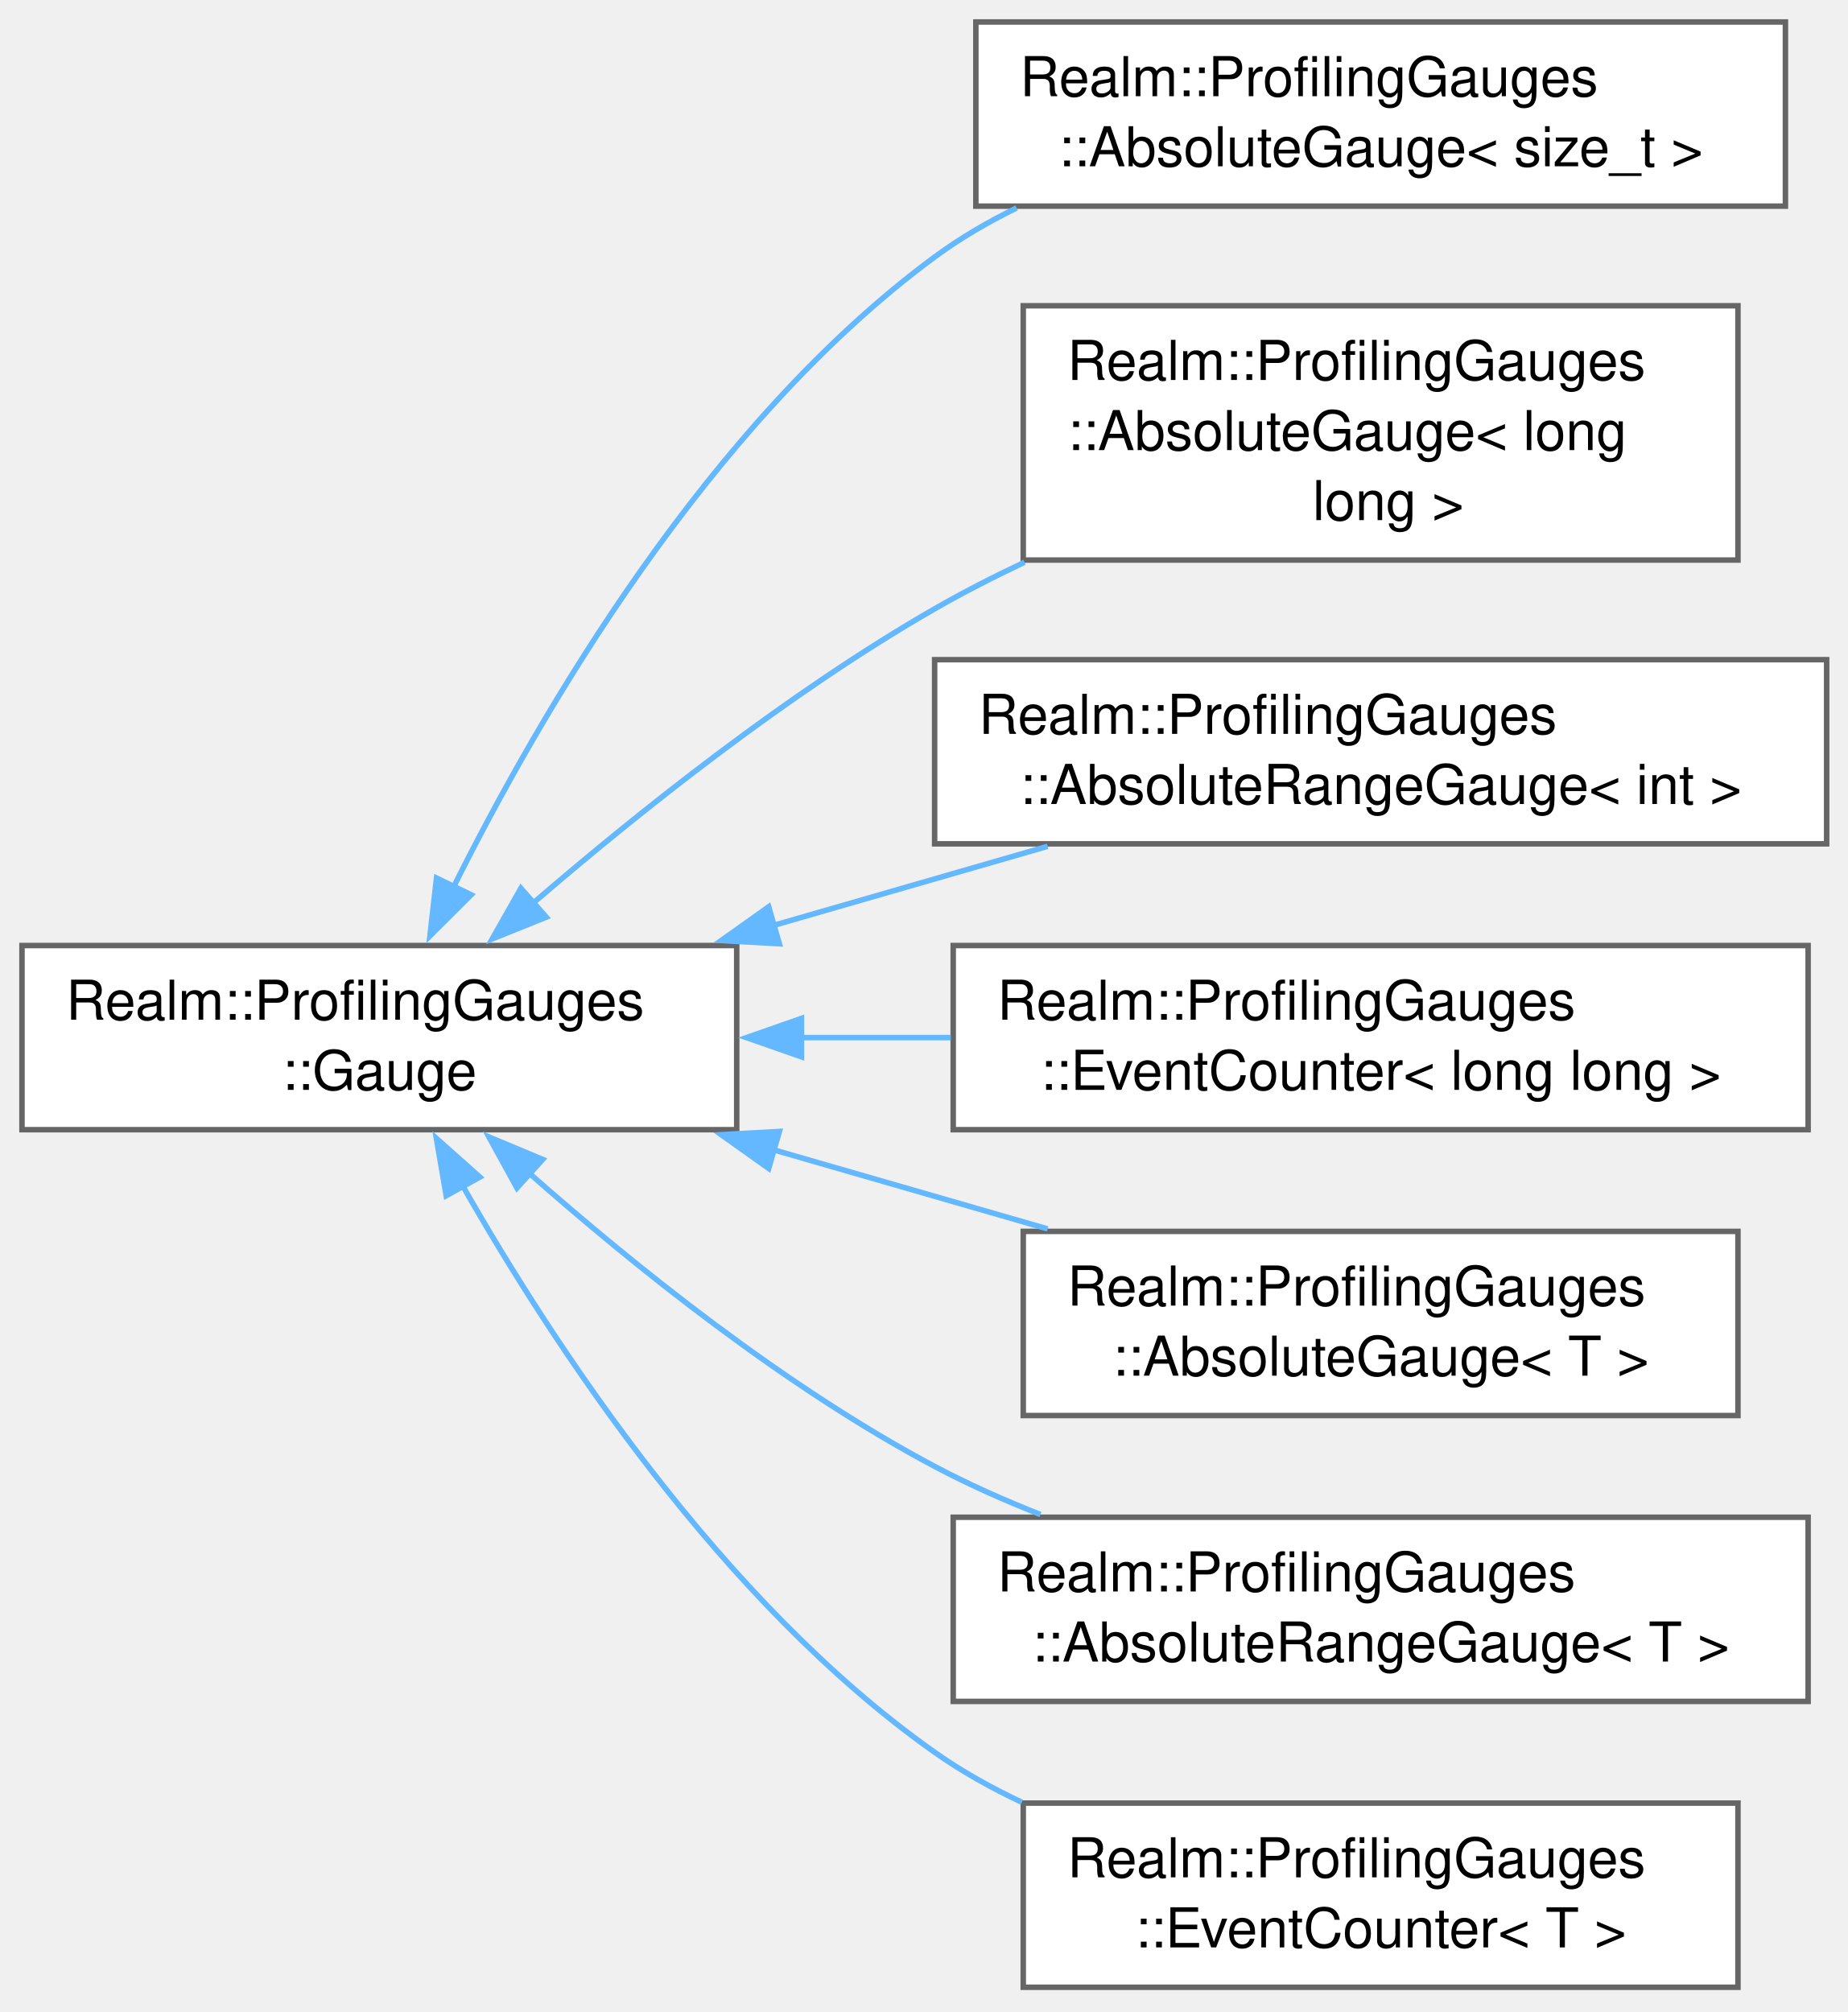
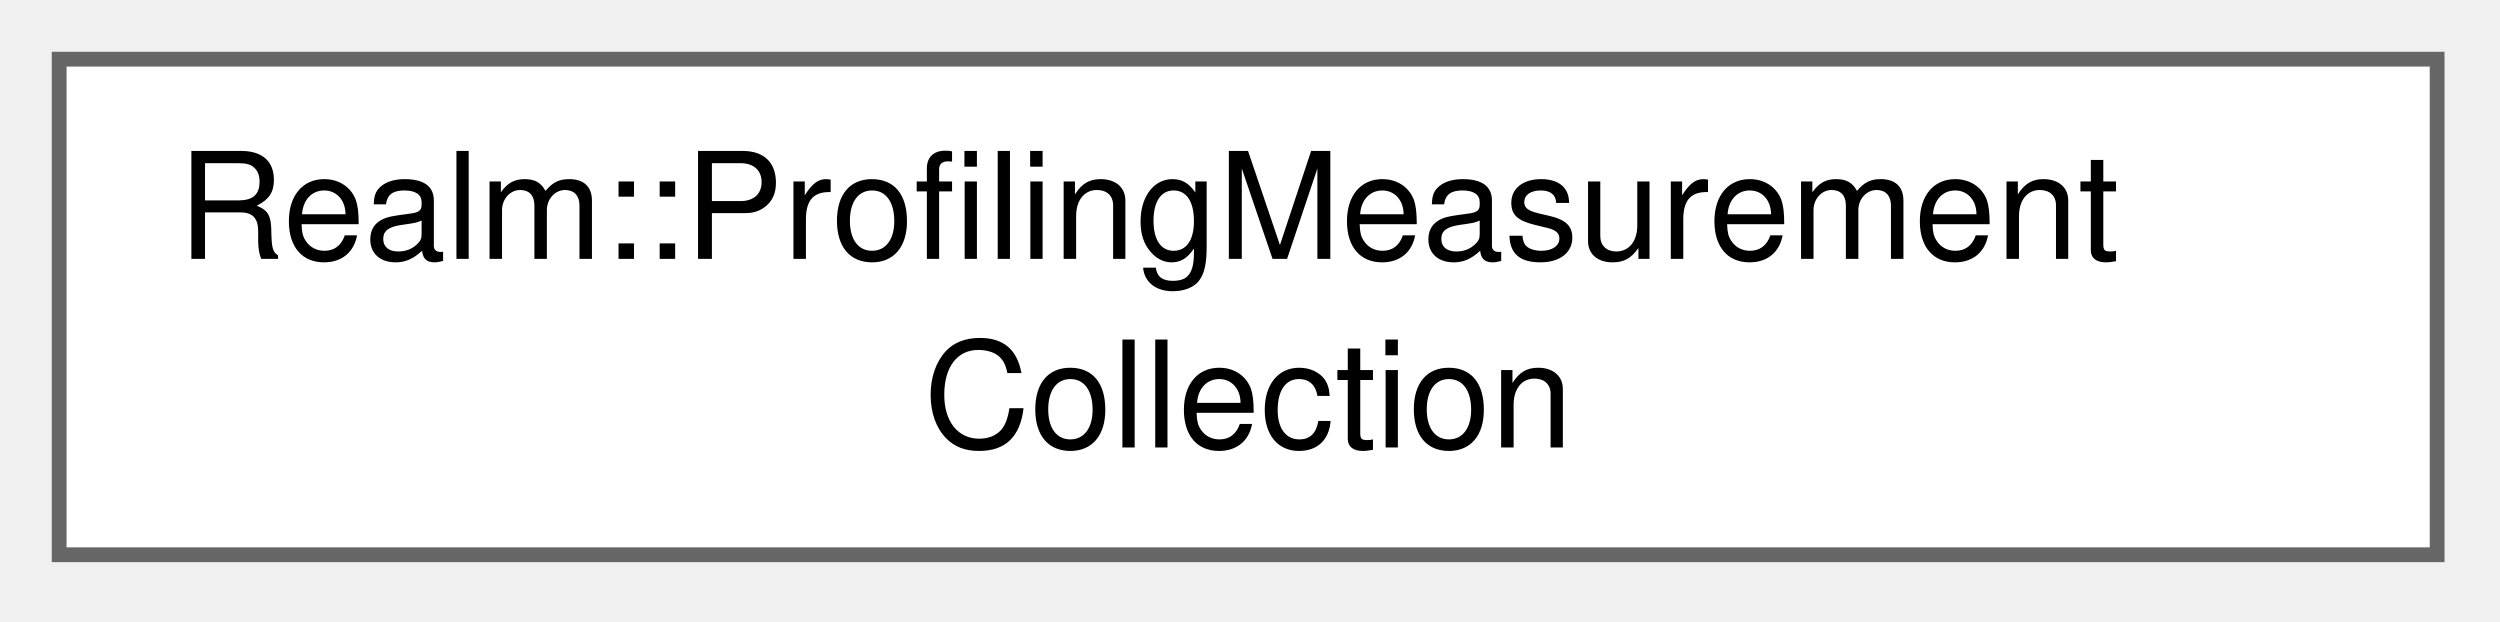
- <svg xmlns="http://www.w3.org/2000/svg" xmlns:xlink="http://www.w3.org/1999/xlink" width="336pt" height="366pt" viewBox="0.00 0.00 336.00 366.00">
-   <g id="graph0" class="graph" transform="scale(1 1) rotate(0) translate(4 361.5)">
+ <svg xmlns="http://www.w3.org/2000/svg" xmlns:xlink="http://www.w3.org/1999/xlink" width="169pt" height="42pt" viewBox="0.00 0.00 169.00 42.00">
+   <g id="graph0" class="graph" transform="scale(1 1) rotate(0) translate(4 37.5)">
    <g id="Node000000" class="node">
      <g id="a_Node000000">
-         <a xlink:href="classRealm_1_1ProfilingGauges_1_1Gauge.html" target="_top" xlink:title=" ">
-           <polygon fill="white" stroke="#666666" points="130,-189.5 0,-189.5 0,-156 130,-156 130,-189.5" />
-           <text xml:space="preserve" text-anchor="start" x="8" y="-176" font-family="Helvetica,sans-Serif" font-size="10.00">Realm::ProfilingGauges</text>
-           <text xml:space="preserve" text-anchor="middle" x="65" y="-163.25" font-family="Helvetica,sans-Serif" font-size="10.00">::Gauge</text>
-         </a>
-       </g>
-     </g>
-     <g id="Node000001" class="node">
-       <g id="a_Node000001">
-         <a xlink:href="classRealm_1_1ProfilingGauges_1_1AbsoluteGauge.html" target="_top" xlink:title=" ">
-           <polygon fill="white" stroke="#666666" points="320.75,-357.5 173.5,-357.5 173.5,-324 320.75,-324 320.75,-357.5" />
-           <text xml:space="preserve" text-anchor="start" x="181.5" y="-344" font-family="Helvetica,sans-Serif" font-size="10.00">Realm::ProfilingGauges</text>
-           <text xml:space="preserve" text-anchor="middle" x="247.12" y="-331.25" font-family="Helvetica,sans-Serif" font-size="10.00">::AbsoluteGauge&lt; size_t &gt;</text>
-         </a>
-       </g>
-     </g>
-     <g id="edge327_Node000000_Node000001" class="edge">
-       <g id="a_edge327_Node000000_Node000001">
-         <a xlink:title=" ">
-           <path fill="none" stroke="#63b8ff" d="M78.36,-199.87C94.26,-231.81 124.8,-284.36 166,-314.75 170.59,-318.14 175.64,-321.09 180.91,-323.67" />
-           <polygon fill="#63b8ff" stroke="#63b8ff" points="81.7,-198.73 74.2,-191.25 75.4,-201.78 81.7,-198.73" />
-         </a>
-       </g>
-     </g>
-     <g id="Node000002" class="node">
-       <g id="a_Node000002">
-         <a xlink:href="classRealm_1_1ProfilingGauges_1_1AbsoluteGauge.html" target="_top" xlink:title=" ">
-           <polygon fill="white" stroke="#666666" points="312.12,-305.88 182.12,-305.88 182.12,-259.62 312.12,-259.62 312.12,-305.88" />
-           <text xml:space="preserve" text-anchor="start" x="190.12" y="-292.38" font-family="Helvetica,sans-Serif" font-size="10.00">Realm::ProfilingGauges</text>
-           <text xml:space="preserve" text-anchor="start" x="190.12" y="-279.62" font-family="Helvetica,sans-Serif" font-size="10.00">::AbsoluteGauge&lt; long</text>
-           <text xml:space="preserve" text-anchor="middle" x="247.12" y="-266.88" font-family="Helvetica,sans-Serif" font-size="10.00"> long &gt;</text>
-         </a>
-       </g>
-     </g>
-     <g id="edge328_Node000000_Node000002" class="edge">
-       <g id="a_edge328_Node000000_Node000002">
-         <a xlink:title=" ">
-           <path fill="none" stroke="#63b8ff" d="M92.94,-197.19C112.26,-213.83 139.46,-235.51 166,-250.75 171.2,-253.73 176.72,-256.57 182.35,-259.22" />
-           <polygon fill="#63b8ff" stroke="#63b8ff" points="95.36,-194.66 85.53,-190.71 90.75,-199.92 95.36,-194.66" />
-         </a>
-       </g>
-     </g>
-     <g id="Node000003" class="node">
-       <g id="a_Node000003">
-         <a xlink:href="classRealm_1_1ProfilingGauges_1_1AbsoluteRangeGauge.html" target="_top" xlink:title=" ">
-           <polygon fill="white" stroke="#666666" points="328.25,-241.5 166,-241.5 166,-208 328.25,-208 328.25,-241.5" />
-           <text xml:space="preserve" text-anchor="start" x="174" y="-228" font-family="Helvetica,sans-Serif" font-size="10.00">Realm::ProfilingGauges</text>
-           <text xml:space="preserve" text-anchor="middle" x="247.12" y="-215.25" font-family="Helvetica,sans-Serif" font-size="10.00">::AbsoluteRangeGauge&lt; int &gt;</text>
-         </a>
-       </g>
-     </g>
-     <g id="edge329_Node000000_Node000003" class="edge">
-       <g id="a_edge329_Node000000_Node000003">
-         <a xlink:title=" ">
-           <path fill="none" stroke="#63b8ff" d="M136.46,-193.09C153.02,-197.87 170.52,-202.92 186.56,-207.55" />
-           <polygon fill="#63b8ff" stroke="#63b8ff" points="137.76,-189.82 127.18,-190.41 135.82,-196.55 137.76,-189.82" />
-         </a>
-       </g>
-     </g>
-     <g id="Node000004" class="node">
-       <g id="a_Node000004">
-         <a xlink:href="classRealm_1_1ProfilingGauges_1_1EventCounter.html" target="_top" xlink:title=" ">
-           <polygon fill="white" stroke="#666666" points="324.88,-189.5 169.38,-189.5 169.38,-156 324.88,-156 324.88,-189.5" />
-           <text xml:space="preserve" text-anchor="start" x="177.38" y="-176" font-family="Helvetica,sans-Serif" font-size="10.00">Realm::ProfilingGauges</text>
-           <text xml:space="preserve" text-anchor="middle" x="247.12" y="-163.25" font-family="Helvetica,sans-Serif" font-size="10.00">::EventCounter&lt; long long &gt;</text>
-         </a>
-       </g>
-     </g>
-     <g id="edge330_Node000000_Node000004" class="edge">
-       <g id="a_edge330_Node000000_Node000004">
-         <a xlink:title=" ">
-           <path fill="none" stroke="#63b8ff" d="M141.59,-172.75C150.63,-172.75 159.88,-172.75 168.95,-172.75" />
-           <polygon fill="#63b8ff" stroke="#63b8ff" points="141.78,-169.25 131.78,-172.75 141.78,-176.25 141.78,-169.25" />
-         </a>
-       </g>
-     </g>
-     <g id="Node000005" class="node">
-       <g id="a_Node000005">
-         <a xlink:href="classRealm_1_1ProfilingGauges_1_1AbsoluteGauge.html" target="_top" xlink:title=" ">
-           <polygon fill="white" stroke="#666666" points="312.12,-137.5 182.12,-137.5 182.12,-104 312.12,-104 312.12,-137.5" />
-           <text xml:space="preserve" text-anchor="start" x="190.12" y="-124" font-family="Helvetica,sans-Serif" font-size="10.00">Realm::ProfilingGauges</text>
-           <text xml:space="preserve" text-anchor="middle" x="247.12" y="-111.25" font-family="Helvetica,sans-Serif" font-size="10.00">::AbsoluteGauge&lt; T &gt;</text>
-         </a>
-       </g>
-     </g>
-     <g id="edge331_Node000000_Node000005" class="edge">
-       <g id="a_edge331_Node000000_Node000005">
-         <a xlink:title=" ">
-           <path fill="none" stroke="#63b8ff" d="M136.46,-152.41C153.02,-147.63 170.52,-142.58 186.56,-137.95" />
-           <polygon fill="#63b8ff" stroke="#63b8ff" points="135.82,-148.95 127.18,-155.09 137.76,-155.68 135.82,-148.95" />
-         </a>
-       </g>
-     </g>
-     <g id="Node000006" class="node">
-       <g id="a_Node000006">
-         <a xlink:href="classRealm_1_1ProfilingGauges_1_1AbsoluteRangeGauge.html" target="_top" xlink:title=" ">
-           <polygon fill="white" stroke="#666666" points="324.88,-85.5 169.38,-85.5 169.38,-52 324.88,-52 324.88,-85.5" />
-           <text xml:space="preserve" text-anchor="start" x="177.38" y="-72" font-family="Helvetica,sans-Serif" font-size="10.00">Realm::ProfilingGauges</text>
-           <text xml:space="preserve" text-anchor="middle" x="247.12" y="-59.25" font-family="Helvetica,sans-Serif" font-size="10.00">::AbsoluteRangeGauge&lt; T &gt;</text>
-         </a>
-       </g>
-     </g>
-     <g id="edge332_Node000000_Node000006" class="edge">
-       <g id="a_edge332_Node000000_Node000006">
-         <a xlink:title=" ">
-           <path fill="none" stroke="#63b8ff" d="M92.28,-148.07C111.48,-131.13 138.8,-109.19 166,-94.75 172.07,-91.53 178.61,-88.61 185.25,-86" />
-           <polygon fill="#63b8ff" stroke="#63b8ff" points="90.03,-145.39 84.93,-154.68 94.71,-150.59 90.03,-145.39" />
-         </a>
-       </g>
-     </g>
-     <g id="Node000007" class="node">
-       <g id="a_Node000007">
-         <a xlink:href="classRealm_1_1ProfilingGauges_1_1EventCounter.html" target="_top" xlink:title=" ">
-           <polygon fill="white" stroke="#666666" points="312.12,-33.5 182.12,-33.5 182.12,0 312.12,0 312.12,-33.5" />
-           <text xml:space="preserve" text-anchor="start" x="190.12" y="-20" font-family="Helvetica,sans-Serif" font-size="10.00">Realm::ProfilingGauges</text>
-           <text xml:space="preserve" text-anchor="middle" x="247.12" y="-7.25" font-family="Helvetica,sans-Serif" font-size="10.00">::EventCounter&lt; T &gt;</text>
-         </a>
-       </g>
-     </g>
-     <g id="edge333_Node000000_Node000007" class="edge">
-       <g id="a_edge333_Node000000_Node000007">
-         <a xlink:title=" ">
-           <path fill="none" stroke="#63b8ff" d="M80.17,-145.77C96.92,-116.38 127.46,-69.94 166,-42.75 170.9,-39.29 176.28,-36.28 181.87,-33.65" />
-           <polygon fill="#63b8ff" stroke="#63b8ff" points="77.16,-143.99 75.37,-154.43 83.28,-147.38 77.16,-143.99" />
+         <a xlink:href="classRealm_1_1ProfilingMeasurementCollection.html" target="_top" xlink:title=" ">
+           <polygon fill="white" stroke="#666666" points="160.75,-33.5 0,-33.5 0,0 160.75,0 160.75,-33.5" />
+           <text xml:space="preserve" text-anchor="start" x="8" y="-20" font-family="Helvetica,sans-Serif" font-size="10.00">Realm::ProfilingMeasurement</text>
+           <text xml:space="preserve" text-anchor="middle" x="80.38" y="-7.25" font-family="Helvetica,sans-Serif" font-size="10.00">Collection</text>
        </a>
      </g>
    </g>
  </g>
</svg>
